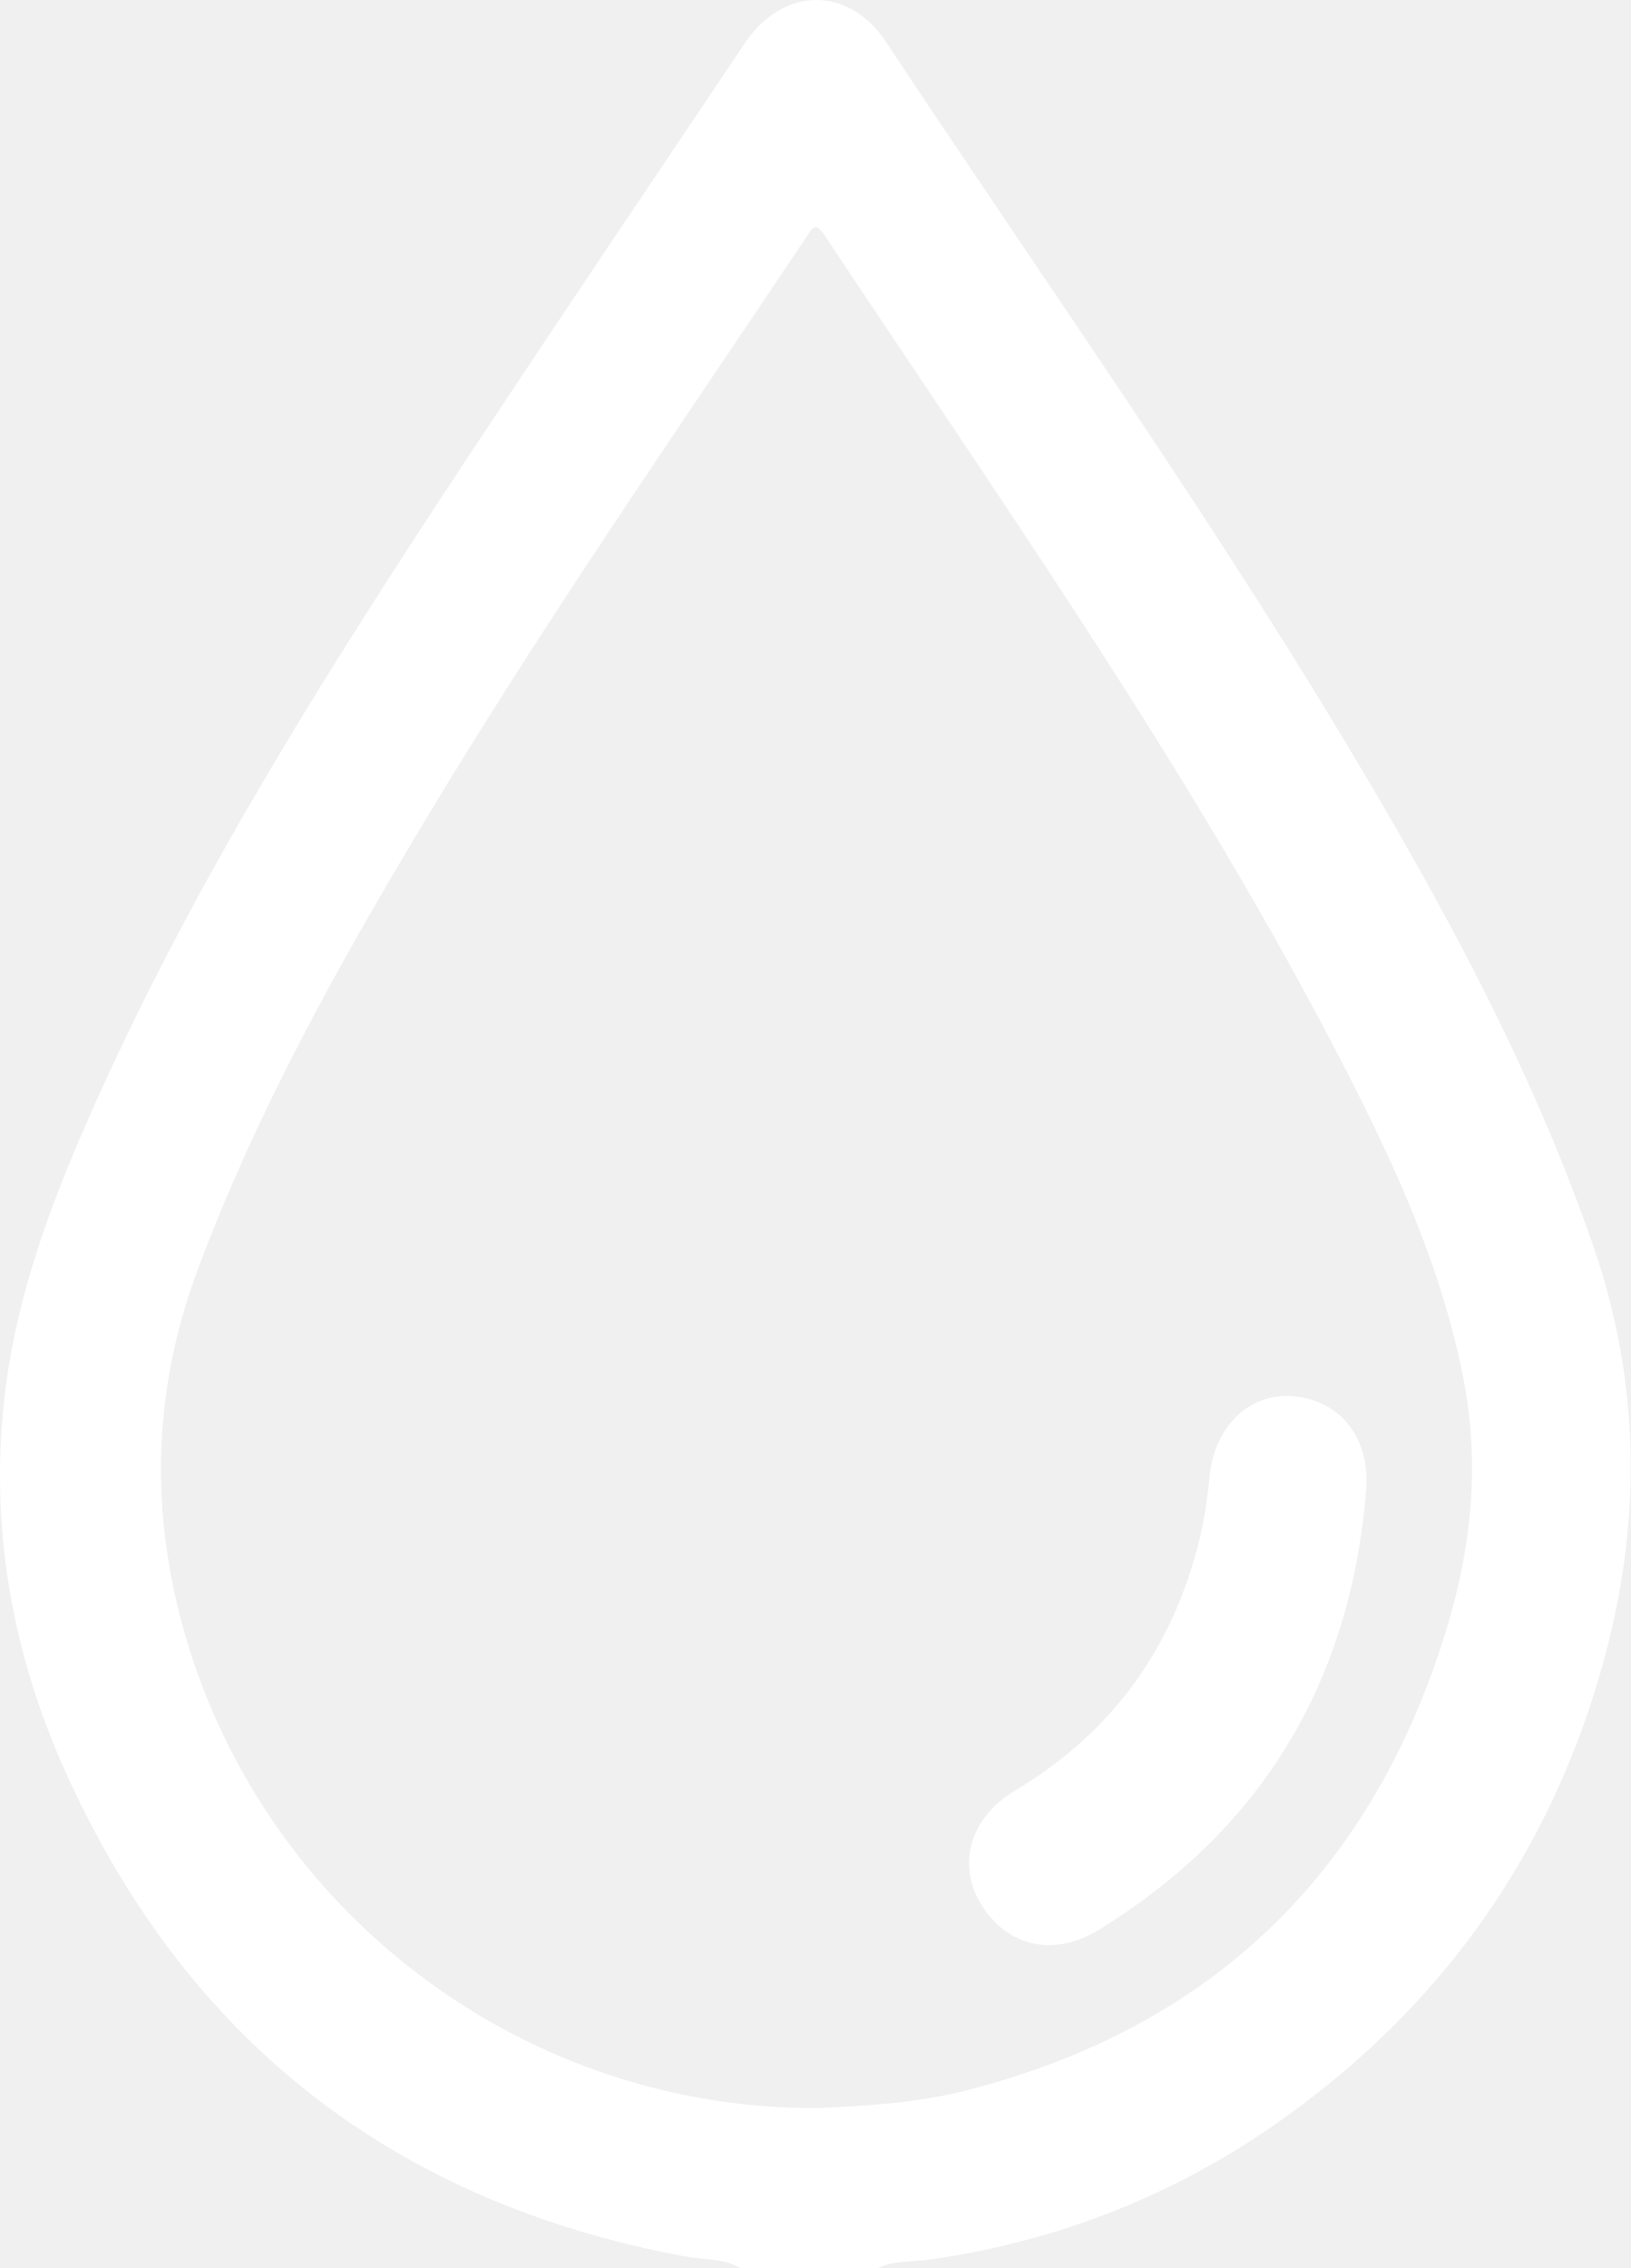
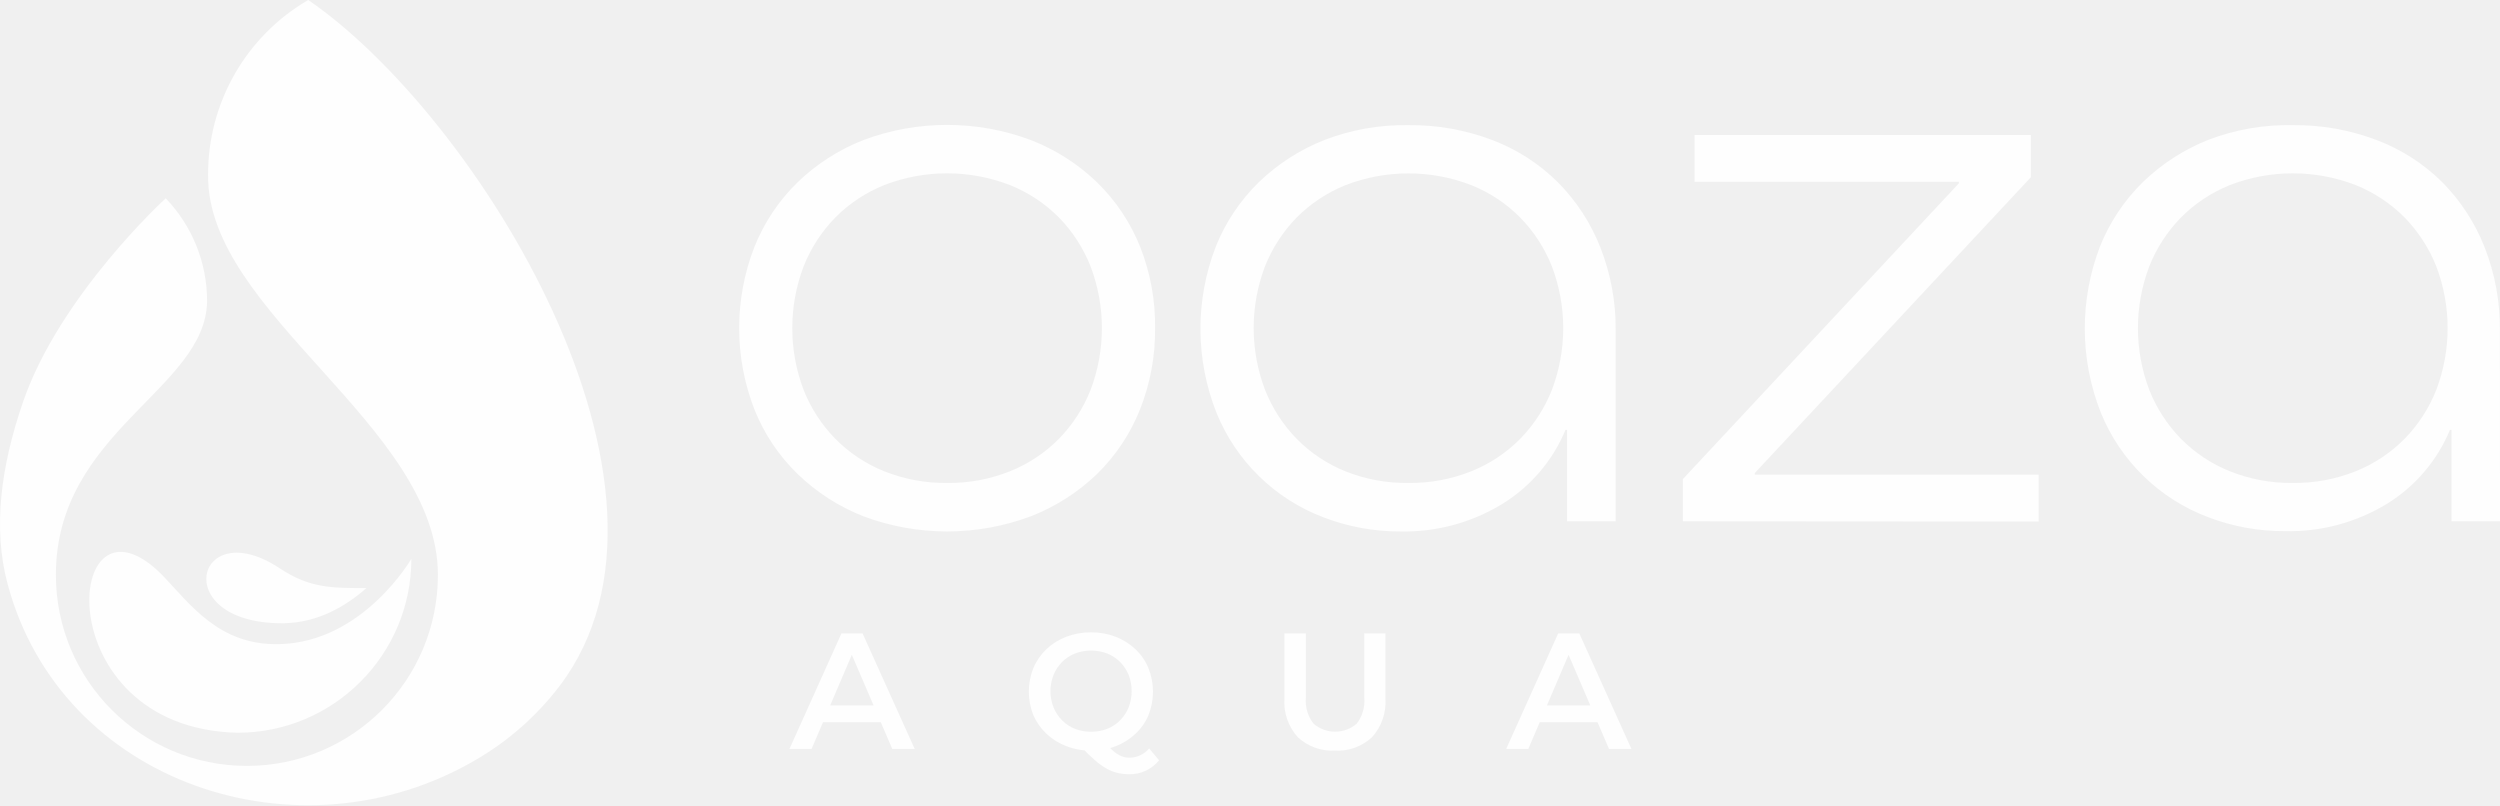
- <svg xmlns="http://www.w3.org/2000/svg" id="Layer_1" data-name="Layer 1" viewBox="0 0 776.46 1079.8">
+ <svg xmlns="http://www.w3.org/2000/svg" id="Layer_1" data-name="Layer 1" viewBox="0 0 405.73 130.68">
  <defs>
-     <style>.cls-1{fill:#fff;}</style>
+     <style>.cls-1,.cls-2{fill:#fefefe;}.cls-2{fill-rule:evenodd;}</style>
  </defs>
-   <path class="cls-1" d="M910.18,594.85C887.68,530,857.46,469,823.79,409.44c-75.75-133.88-165.3-258.87-250-387C555.69-4.83,524.55-4.19,506.34,23,463.16,87.34,419.76,151.58,377,216.25c-65.95,99.74-130.1,200.58-179.28,310C178,570.12,160.61,615,154.46,663,146.32,726.56,156.93,788.18,183,846c57.59,127.74,156.24,204.68,294.38,230.49,9,1.69,18.66.86,27.06,5.66h65.36c7.64-3.73,16.11-2.88,24.15-4,60.09-8.51,115.28-29.83,164.92-64.41,70.6-49.17,121-114.2,148.93-196C933,743.73,936.14,669.66,910.18,594.85Zm-69.32,182c-35.08,116-111,190.59-229.14,220.74-23.23,5.93-47.09,7.35-71,8.37-136,.6-258-88.38-298.85-218.85C223,726.7,223.59,666.57,246,606.53c27.94-74.91,66.55-144.24,107.48-212.47C410.68,298.7,474.09,207.37,535.81,115c2.57-3.85,4.13-7.41,8.37-1C630.92,244.8,721.73,373.15,793.45,513.36c23.95,46.8,45.52,94.69,55.42,146.9C856.37,699.82,852.32,738.94,840.86,776.83Z" transform="translate(-151.77 -2.3)" />
-   <path class="cls-1" d="M802.15,713.23c-7.73,90.28-49.54,159.84-126.74,207.62-21.83,13.5-44,8.43-56.53-12-11.45-18.62-5.41-41.1,16.06-53.94,48.23-28.84,77.39-70.91,89.27-125.38a233.91,233.91,0,0,0,3.56-24.94c2.52-23.45,19.22-39.35,39.74-37.56,22.45,2,36.36,19.57,34.8,44C802.26,711.83,802.2,712.53,802.15,713.23Z" transform="translate(-151.77 -2.3)" />
+   <path class="cls-1" d="M622.78,808.07a26.65,26.65,0,0,0,10.22-1.9,23.43,23.43,0,0,0,7.93-5.27,24,24,0,0,0,5.14-7.93,28.23,28.23,0,0,0,0-20.05,24.06,24.06,0,0,0-5.14-7.93,23.55,23.55,0,0,0-7.93-5.26,28.3,28.3,0,0,0-20.44,0,23.55,23.55,0,0,0-7.93,5.26,24.06,24.06,0,0,0-5.14,7.93,28.23,28.23,0,0,0,0,20.05,24,24,0,0,0,5.14,7.93,23.43,23.43,0,0,0,7.93,5.27,26.65,26.65,0,0,0,10.22,1.9m33.63,6.22h-7.87V799.45h-.25a25.6,25.6,0,0,1-10.22,12,30.37,30.37,0,0,1-16.56,4.44,34.4,34.4,0,0,1-12.5-2.28,30.32,30.32,0,0,1-17.38-16.94,37.14,37.14,0,0,1-.13-27,30.39,30.39,0,0,1,7-10.47,32.49,32.49,0,0,1,10.66-6.85A36.24,36.24,0,0,1,622.78,750a37.21,37.21,0,0,1,13.58,2.41A30.36,30.36,0,0,1,647,759.22a31.3,31.3,0,0,1,6.91,10.59,35.94,35.94,0,0,1,2.48,13.52Zm-132.61,0v-6.85l44.79-48v-.25H525.7V751.6h54.57v6.86l-44.8,48v.26h46.07v7.61Zm-44.54-6.22a26.56,26.56,0,0,0,10.21-1.9,23.23,23.23,0,0,0,7.93-5.27,23.8,23.8,0,0,0,5.14-7.93,28.23,28.23,0,0,0,0-20.05A23.91,23.91,0,0,0,497.4,765a23.35,23.35,0,0,0-7.93-5.26,28.27,28.27,0,0,0-20.43,0,23.55,23.55,0,0,0-7.93,5.26,24.06,24.06,0,0,0-5.14,7.93A28.23,28.23,0,0,0,456,793a24,24,0,0,0,5.14,7.93,23.43,23.43,0,0,0,7.93,5.27A26.65,26.65,0,0,0,479.26,808.07Zm33.63,6.22H505V799.45h-.25a25.65,25.65,0,0,1-10.22,12A30.42,30.42,0,0,1,478,815.94a34.36,34.36,0,0,1-12.5-2.28,30.32,30.32,0,0,1-17.38-16.94,37,37,0,0,1-.13-27,30.25,30.25,0,0,1,7-10.47,32.38,32.38,0,0,1,10.66-6.85A36.24,36.24,0,0,1,479.26,750a37.21,37.21,0,0,1,13.58,2.41,30.45,30.45,0,0,1,10.66,6.85,31.3,31.3,0,0,1,6.91,10.59,35.94,35.94,0,0,1,2.48,13.52Zm-108.5-6.22a26.56,26.56,0,0,0,10.21-1.9,23.37,23.37,0,0,0,7.94-5.27,23.94,23.94,0,0,0,5.13-7.93,28.23,28.23,0,0,0,0-20.05,24,24,0,0,0-5.13-7.93,23.49,23.49,0,0,0-7.94-5.26,28.27,28.27,0,0,0-20.43,0,23.55,23.55,0,0,0-7.93,5.26,24.06,24.06,0,0,0-5.14,7.93,28.23,28.23,0,0,0,0,20.05,24,24,0,0,0,5.14,7.93,23.43,23.43,0,0,0,7.93,5.27A26.65,26.65,0,0,0,404.39,808.07ZM438.14,783a34.72,34.72,0,0,1-2.47,13.2,30.25,30.25,0,0,1-7,10.46A32.37,32.37,0,0,1,418,813.47a38.73,38.73,0,0,1-27.22,0,32.41,32.41,0,0,1-10.66-6.86,30.11,30.11,0,0,1-7-10.46,36.37,36.37,0,0,1,0-26.4,30.25,30.25,0,0,1,7-10.47,32.38,32.38,0,0,1,10.66-6.85,38.73,38.73,0,0,1,27.22,0,32.34,32.34,0,0,1,10.72,6.85,30.39,30.39,0,0,1,7,10.47A34.72,34.72,0,0,1,438.14,783Z" transform="translate(-250.68 -729.69)" />
+   <path class="cls-1" d="M499,846.9l.94-2.73H510l.93,2.73Zm-3.88,4.34,8.44-18.75h3.43l8.46,18.75h-3.64l-7.26-16.9h1.39l-7.23,16.9Zm-27.76.27a8.24,8.24,0,0,1-6.05-2.17,8.49,8.49,0,0,1-2.18-6.27V832.49h3.48v10.44a6,6,0,0,0,1.25,4.21,5.37,5.37,0,0,0,7,0,6,6,0,0,0,1.23-4.21V832.49h3.43v10.58a8.45,8.45,0,0,1-2.18,6.27A8.19,8.19,0,0,1,467.31,851.51Zm-39.61-3.06a7.07,7.07,0,0,0,2.63-.48,6,6,0,0,0,2.09-1.38,6.5,6.5,0,0,0,1.38-2.1,7.33,7.33,0,0,0,0-5.27,6.56,6.56,0,0,0-1.38-2.09,6.35,6.35,0,0,0-2.09-1.38,7.42,7.42,0,0,0-5.25,0,6.24,6.24,0,0,0-2.09,1.38,6.56,6.56,0,0,0-1.38,2.09,7.19,7.19,0,0,0,0,5.27,6.5,6.5,0,0,0,1.38,2.1,6,6,0,0,0,2.09,1.38A7,7,0,0,0,427.7,848.45Zm6.14,6.89a8.14,8.14,0,0,1-1.92-.23,6.74,6.74,0,0,1-1.82-.75,11.59,11.59,0,0,1-1.86-1.37c-.64-.56-1.35-1.25-2.12-2.07l3.7-1a11.82,11.82,0,0,0,1.43,1.6,5,5,0,0,0,1.33.87,3.41,3.41,0,0,0,1.34.27,4.21,4.21,0,0,0,3.21-1.5l1.61,1.92A6.09,6.09,0,0,1,433.84,855.34Zm-6.11-3.83a10.88,10.88,0,0,1-4.05-.73,9.67,9.67,0,0,1-3.21-2,9.15,9.15,0,0,1-2.12-3,10.23,10.23,0,0,1,0-7.69,9.19,9.19,0,0,1,2.12-3.06,9.84,9.84,0,0,1,3.21-2,11,11,0,0,1,4-.72,10.9,10.9,0,0,1,4,.72,9.77,9.77,0,0,1,3.2,2,8.86,8.86,0,0,1,2.12,3.06,10.28,10.28,0,0,1,0,7.71,8.72,8.72,0,0,1-2.12,3,9.77,9.77,0,0,1-3.2,2A10.62,10.62,0,0,1,427.73,851.51Zm-45.1-4.61.94-2.73H393.7l.93,2.73Zm-3.88,4.34,8.44-18.75h3.43l8.46,18.75h-3.64l-7.26-16.9h1.39l-7.23,16.9Z" transform="translate(-250.68 -729.69)" />
+   <path class="cls-1" d="M296.87,830.84h-.41c-18.53,0-14-17.94-.37-8.91,4.9,3.26,8.58,3.2,14.05,3.2-3.23,2.86-7.74,5.58-13.27,5.7" transform="translate(-250.68 -729.69)" />
+   <path class="cls-1" d="M277,823c-16-16.1-19.17,24.86,12.21,25.61a28.23,28.23,0,0,0,28.23-28.23s-7.81,13.54-21.44,13.85c-9.77.22-14.38-6.4-19-11.23" transform="translate(-250.68 -729.69)" />
+   <path class="cls-2" d="M277.56,761.86a24.06,24.06,0,0,1,6.73,16.75c-.25,14.31-24.54,21.11-24.54,44.38a31,31,0,1,0,62,0c0-24.16-37.55-42.48-37.3-64.9a32.72,32.72,0,0,1,16.25-28.4C328,748.35,365.79,809,341.51,841a46.32,46.32,0,0,1-13.7,12.06c-28.54,16.65-67.23,3.93-75.91-28.65-2.38-8.93-1.14-18.88,2.53-29.52,5.95-17.27,23.11-33,23.13-33" transform="translate(-250.68 -729.69)" />
</svg>
